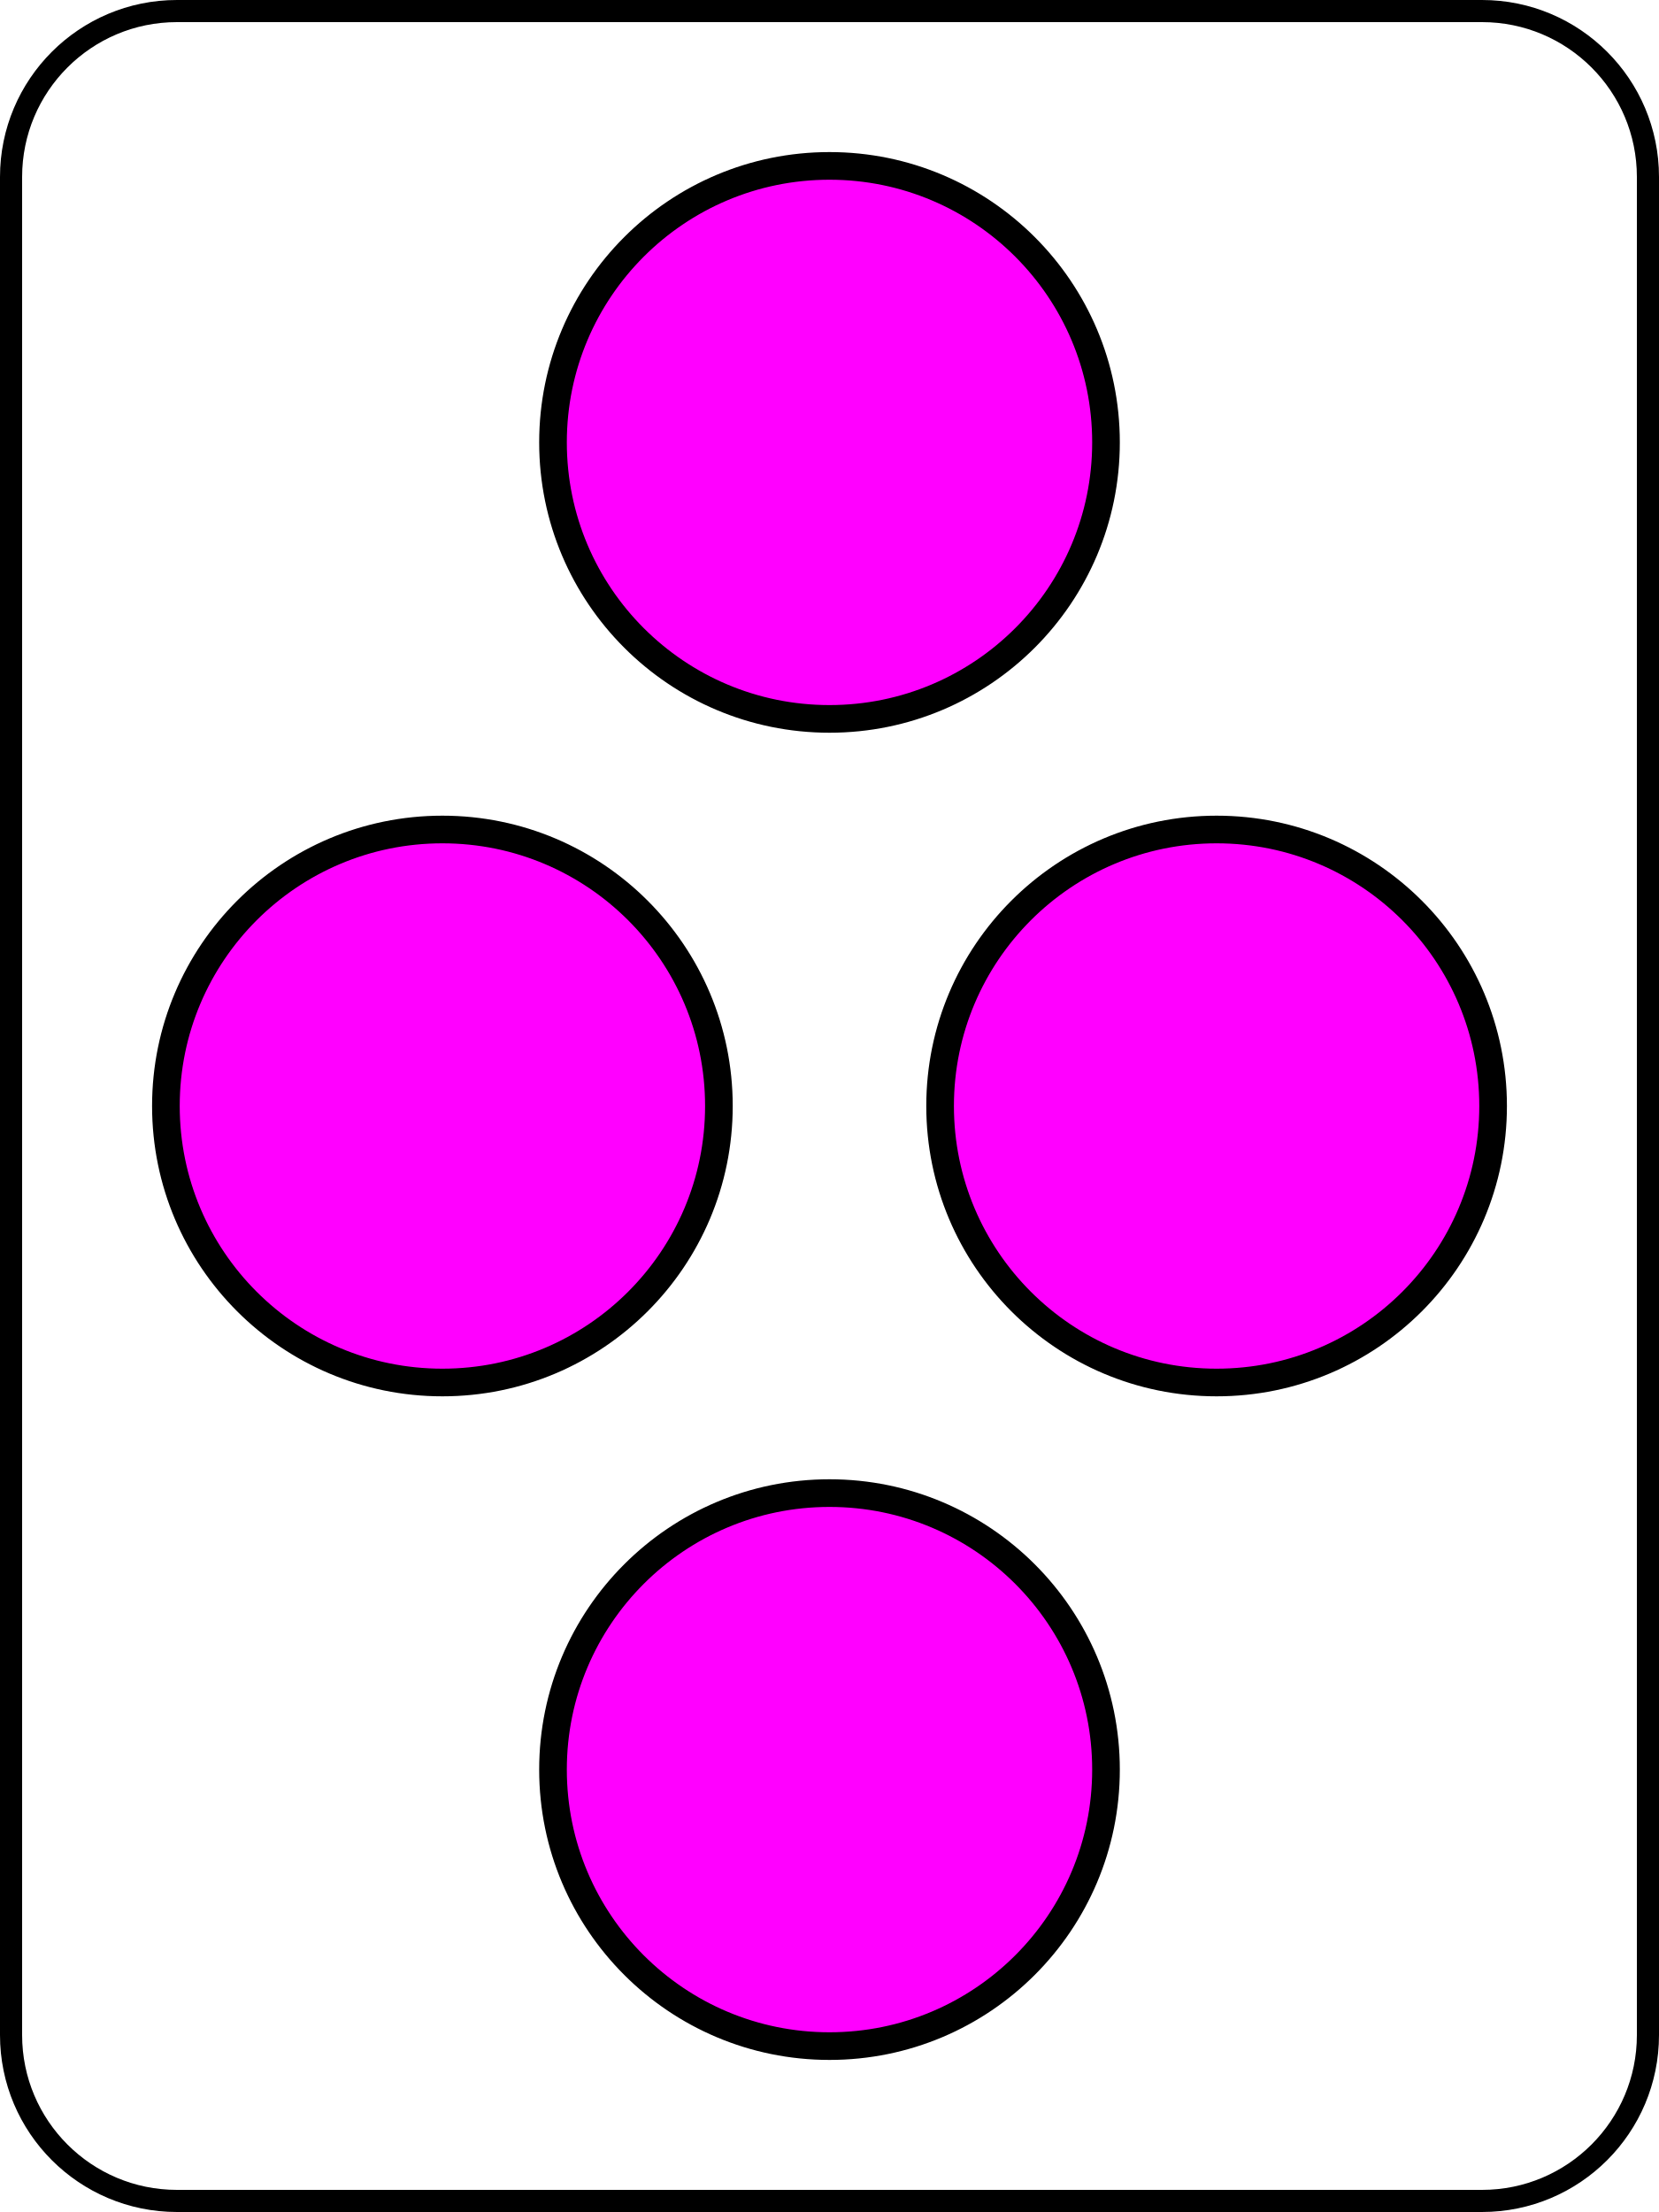
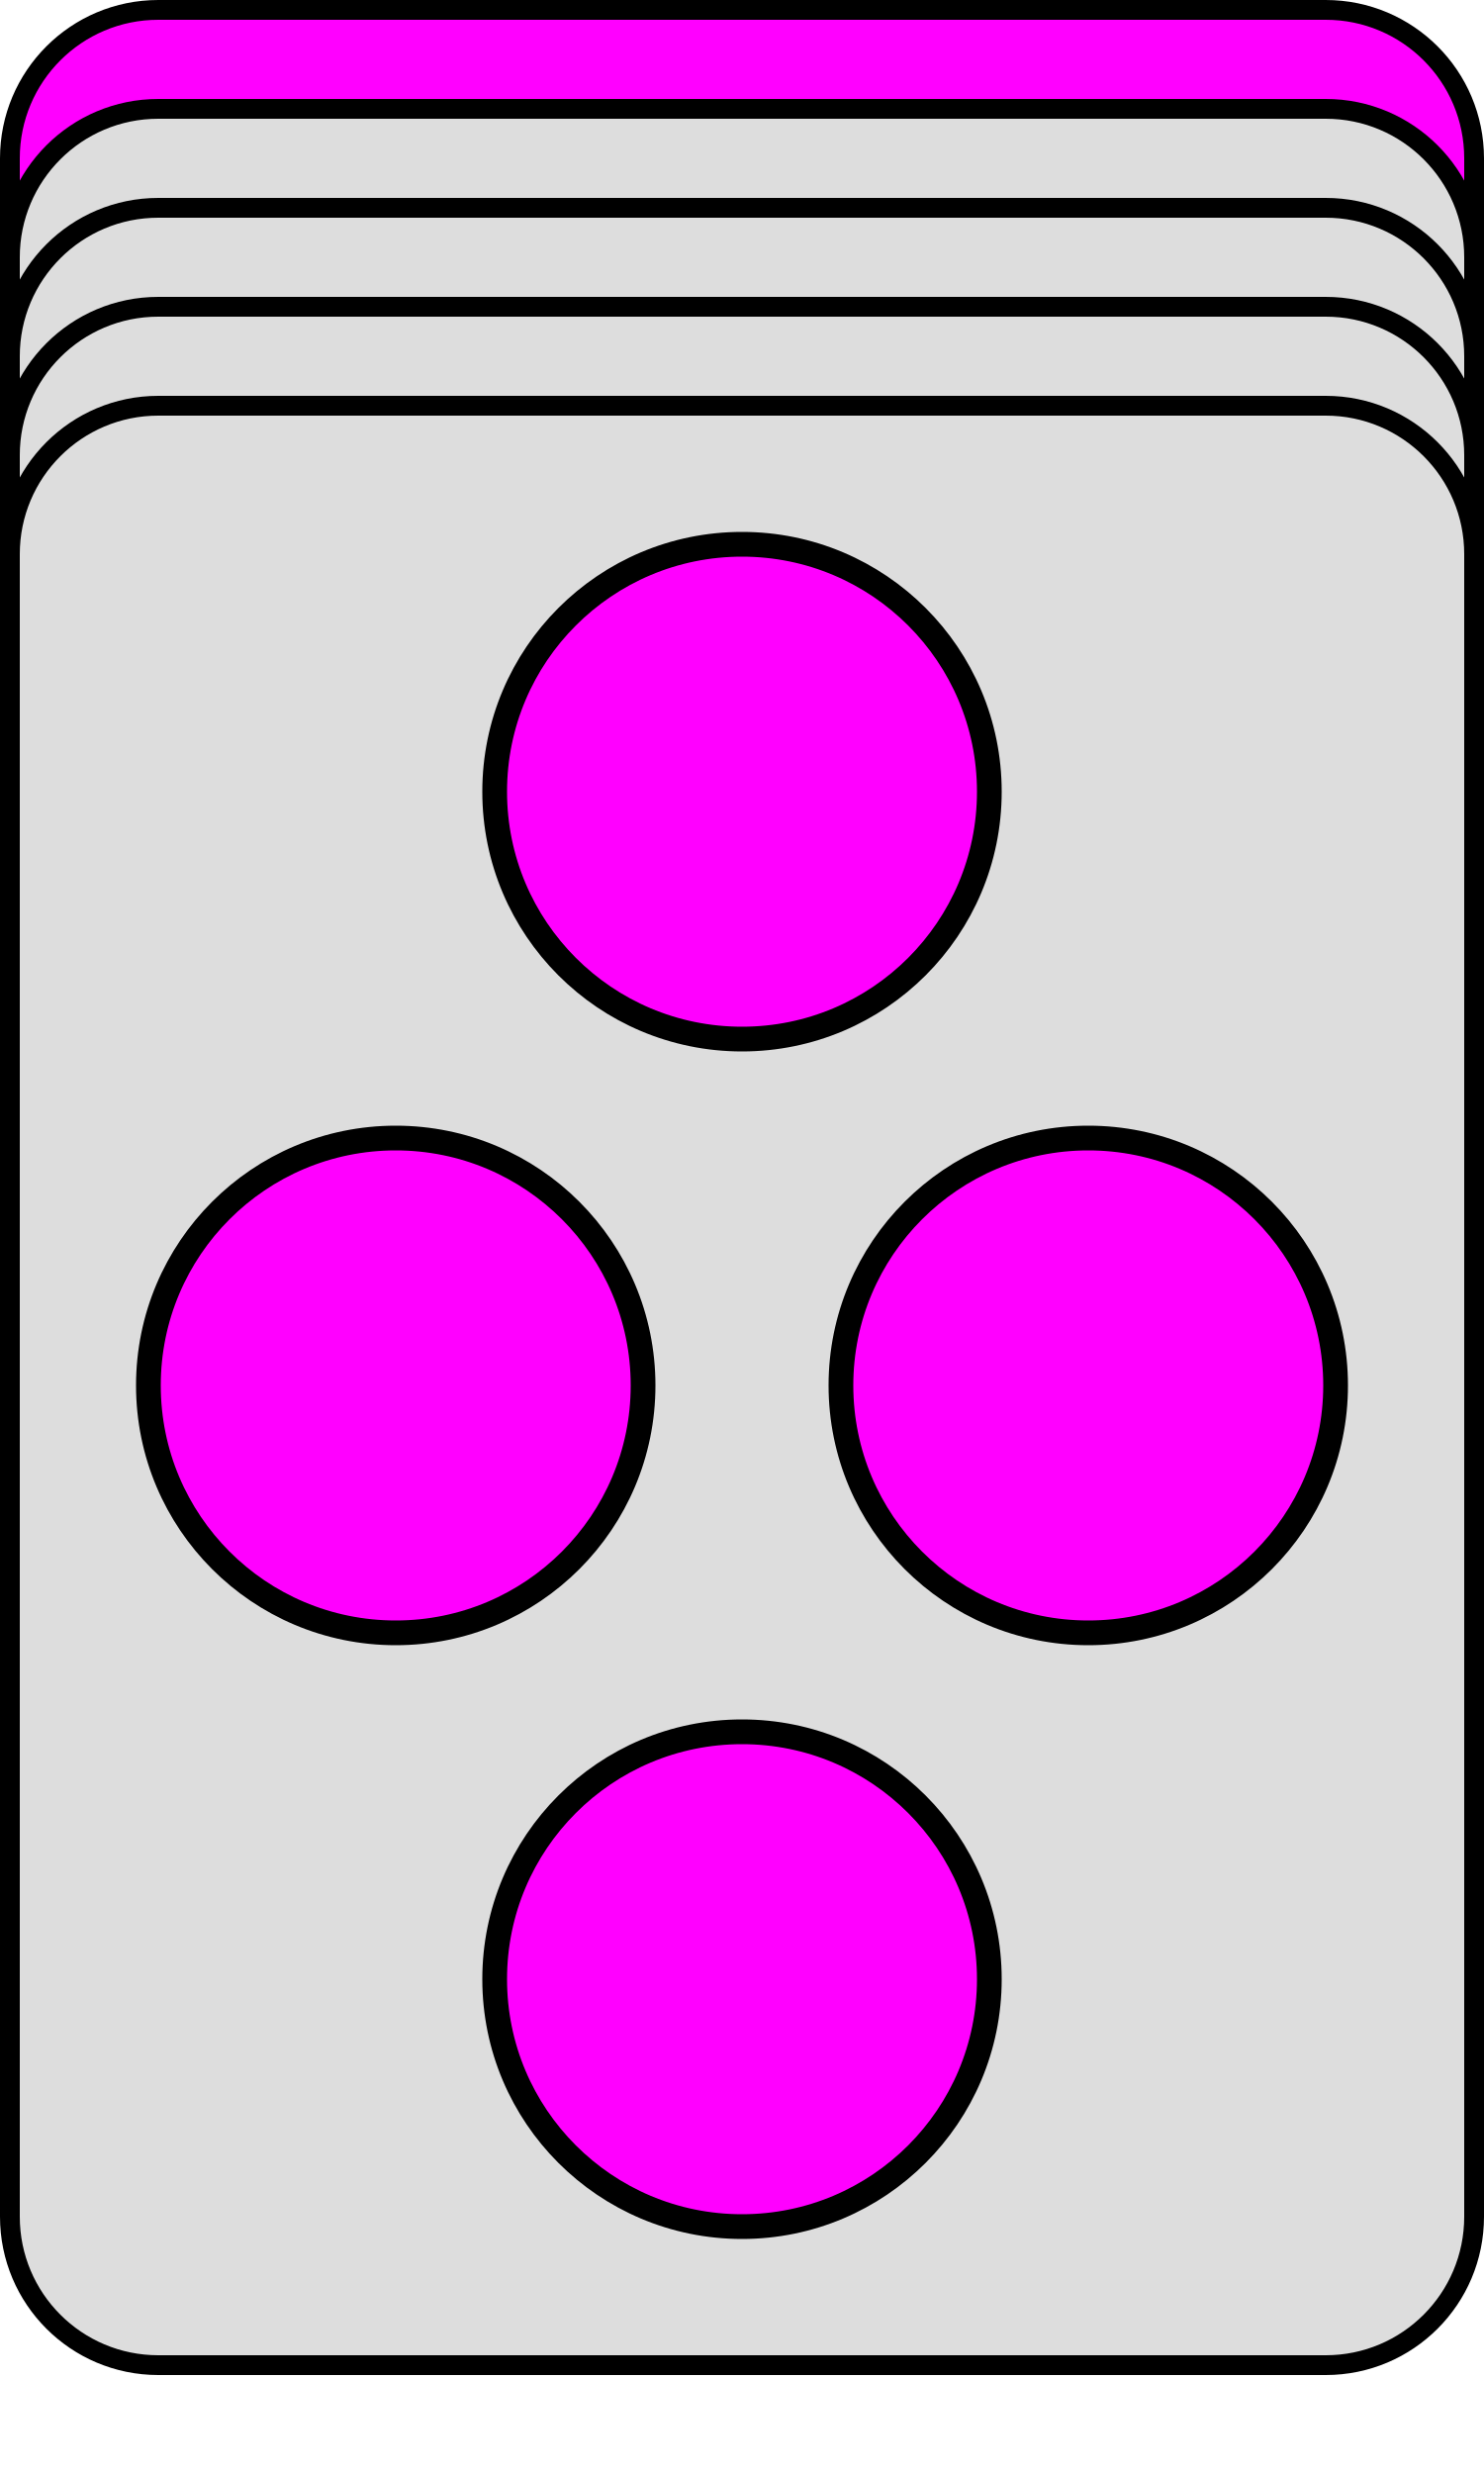
- <svg xmlns="http://www.w3.org/2000/svg" width="300" height="400">
-   <rect x="2" y="2" r="60" width="296" height="396" stroke="#000000" stroke-width="4" fill-opacity="0" rx="30" ry="30" />
-   <circle cx="150" cy=" 80" fill="#FF00FF" r="50" stroke="#000000" stroke-width="5" />
-   <circle cx=" 80" cy="200" fill="#FF00FF" r="50" stroke="#000000" stroke-width="5" />
-   <circle cx="220" cy="200" fill="#FF00FF" r="50" stroke="#000000" stroke-width="5" />
-   <circle cx="150" cy="320" fill="#FF00FF" r="50" stroke="#000000" stroke-width="5" />
+ <svg xmlns="http://www.w3.org/2000/svg" width="300" height="500">
+   <rect x="2" y="02" r="60" width="296" height="396" stroke="#000000" stroke-width="4" fill="#FF00FF" rx="30" ry="30" />
+   <rect x="2" y="22" r="60" width="296" height="396" stroke="#000000" stroke-width="4" fill="#DDDDDD" rx="30" ry="30" />
+   <rect x="2" y="42" r="60" width="296" height="396" stroke="#000000" stroke-width="4" fill="#DDDDDD" rx="30" ry="30" />
+   <rect x="2" y="62" r="60" width="296" height="396" stroke="#000000" stroke-width="4" fill="#DDDDDD" rx="30" ry="30" />
+   <rect x="2" y="82" r="60" width="296" height="396" stroke="#000000" stroke-width="4" fill="#DDDDDD" rx="30" ry="30" />
+   <circle cx="150" cy="160" fill="#FF00FF" r="50" stroke="#000000" stroke-width="5" />
+   <circle cx=" 80" cy="280" fill="#FF00FF" r="50" stroke="#000000" stroke-width="5" />
+   <circle cx="220" cy="280" fill="#FF00FF" r="50" stroke="#000000" stroke-width="5" />
+   <circle cx="150" cy="400" fill="#FF00FF" r="50" stroke="#000000" stroke-width="5" />
</svg>
